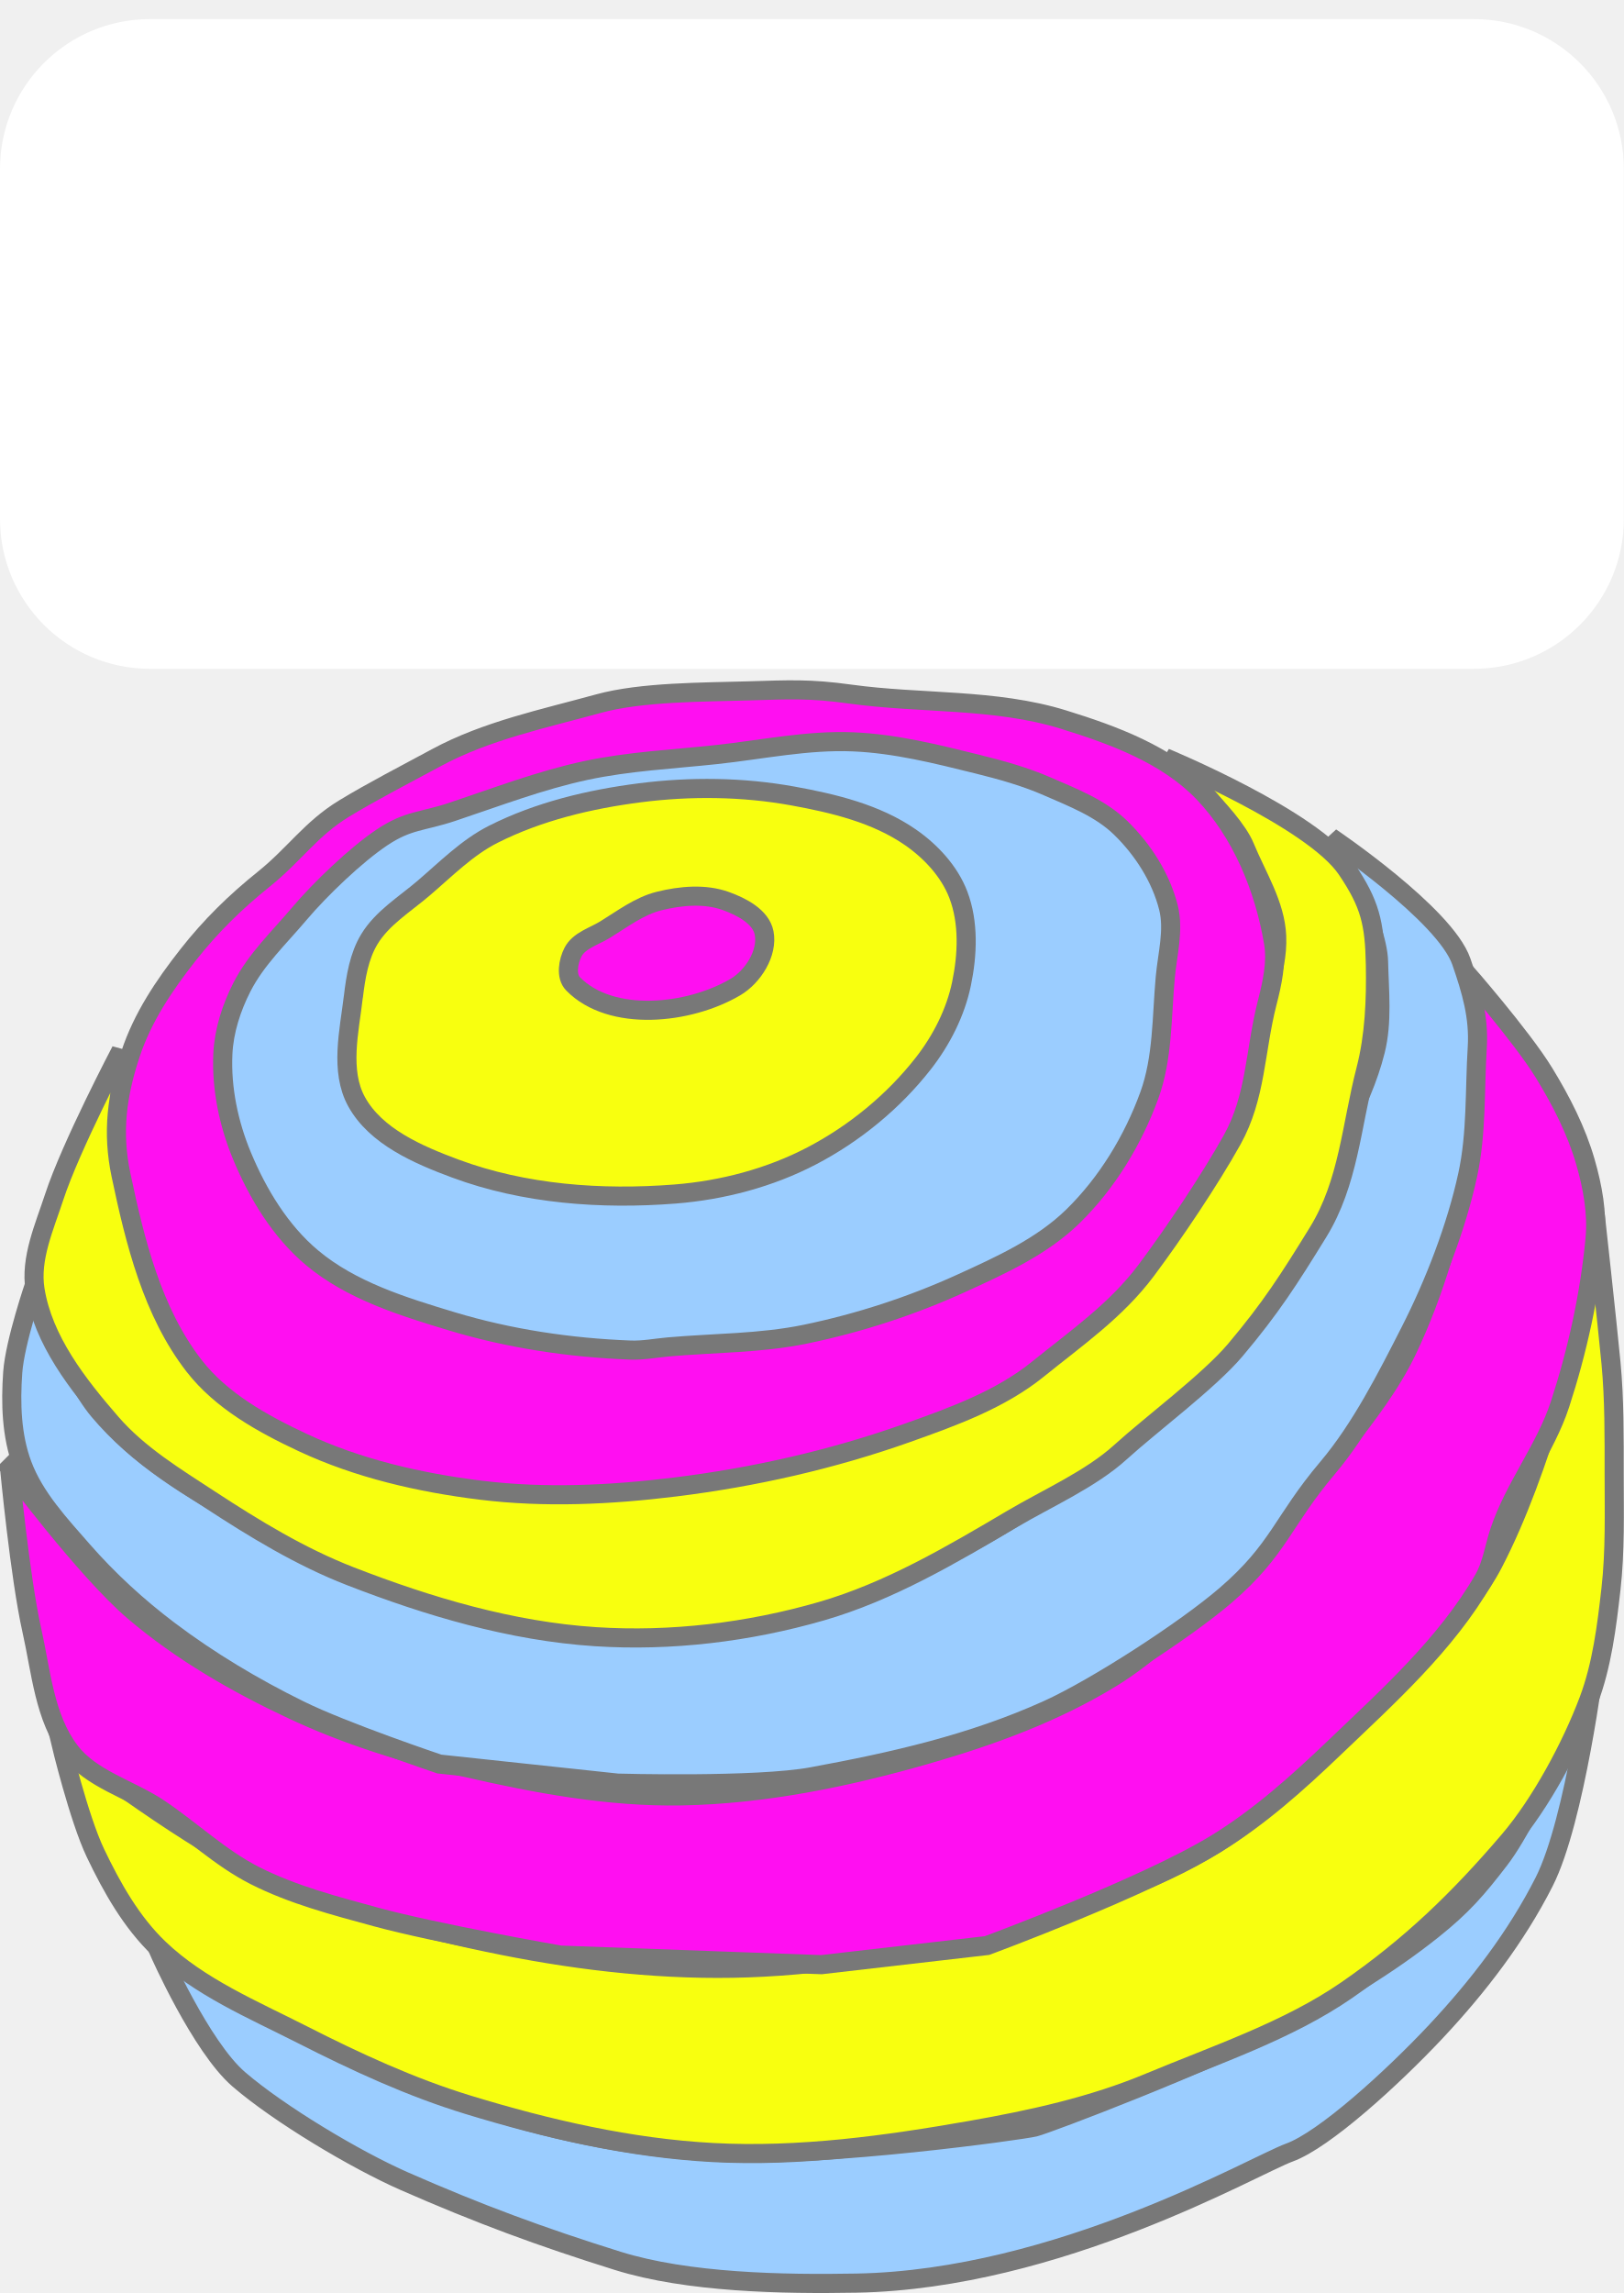
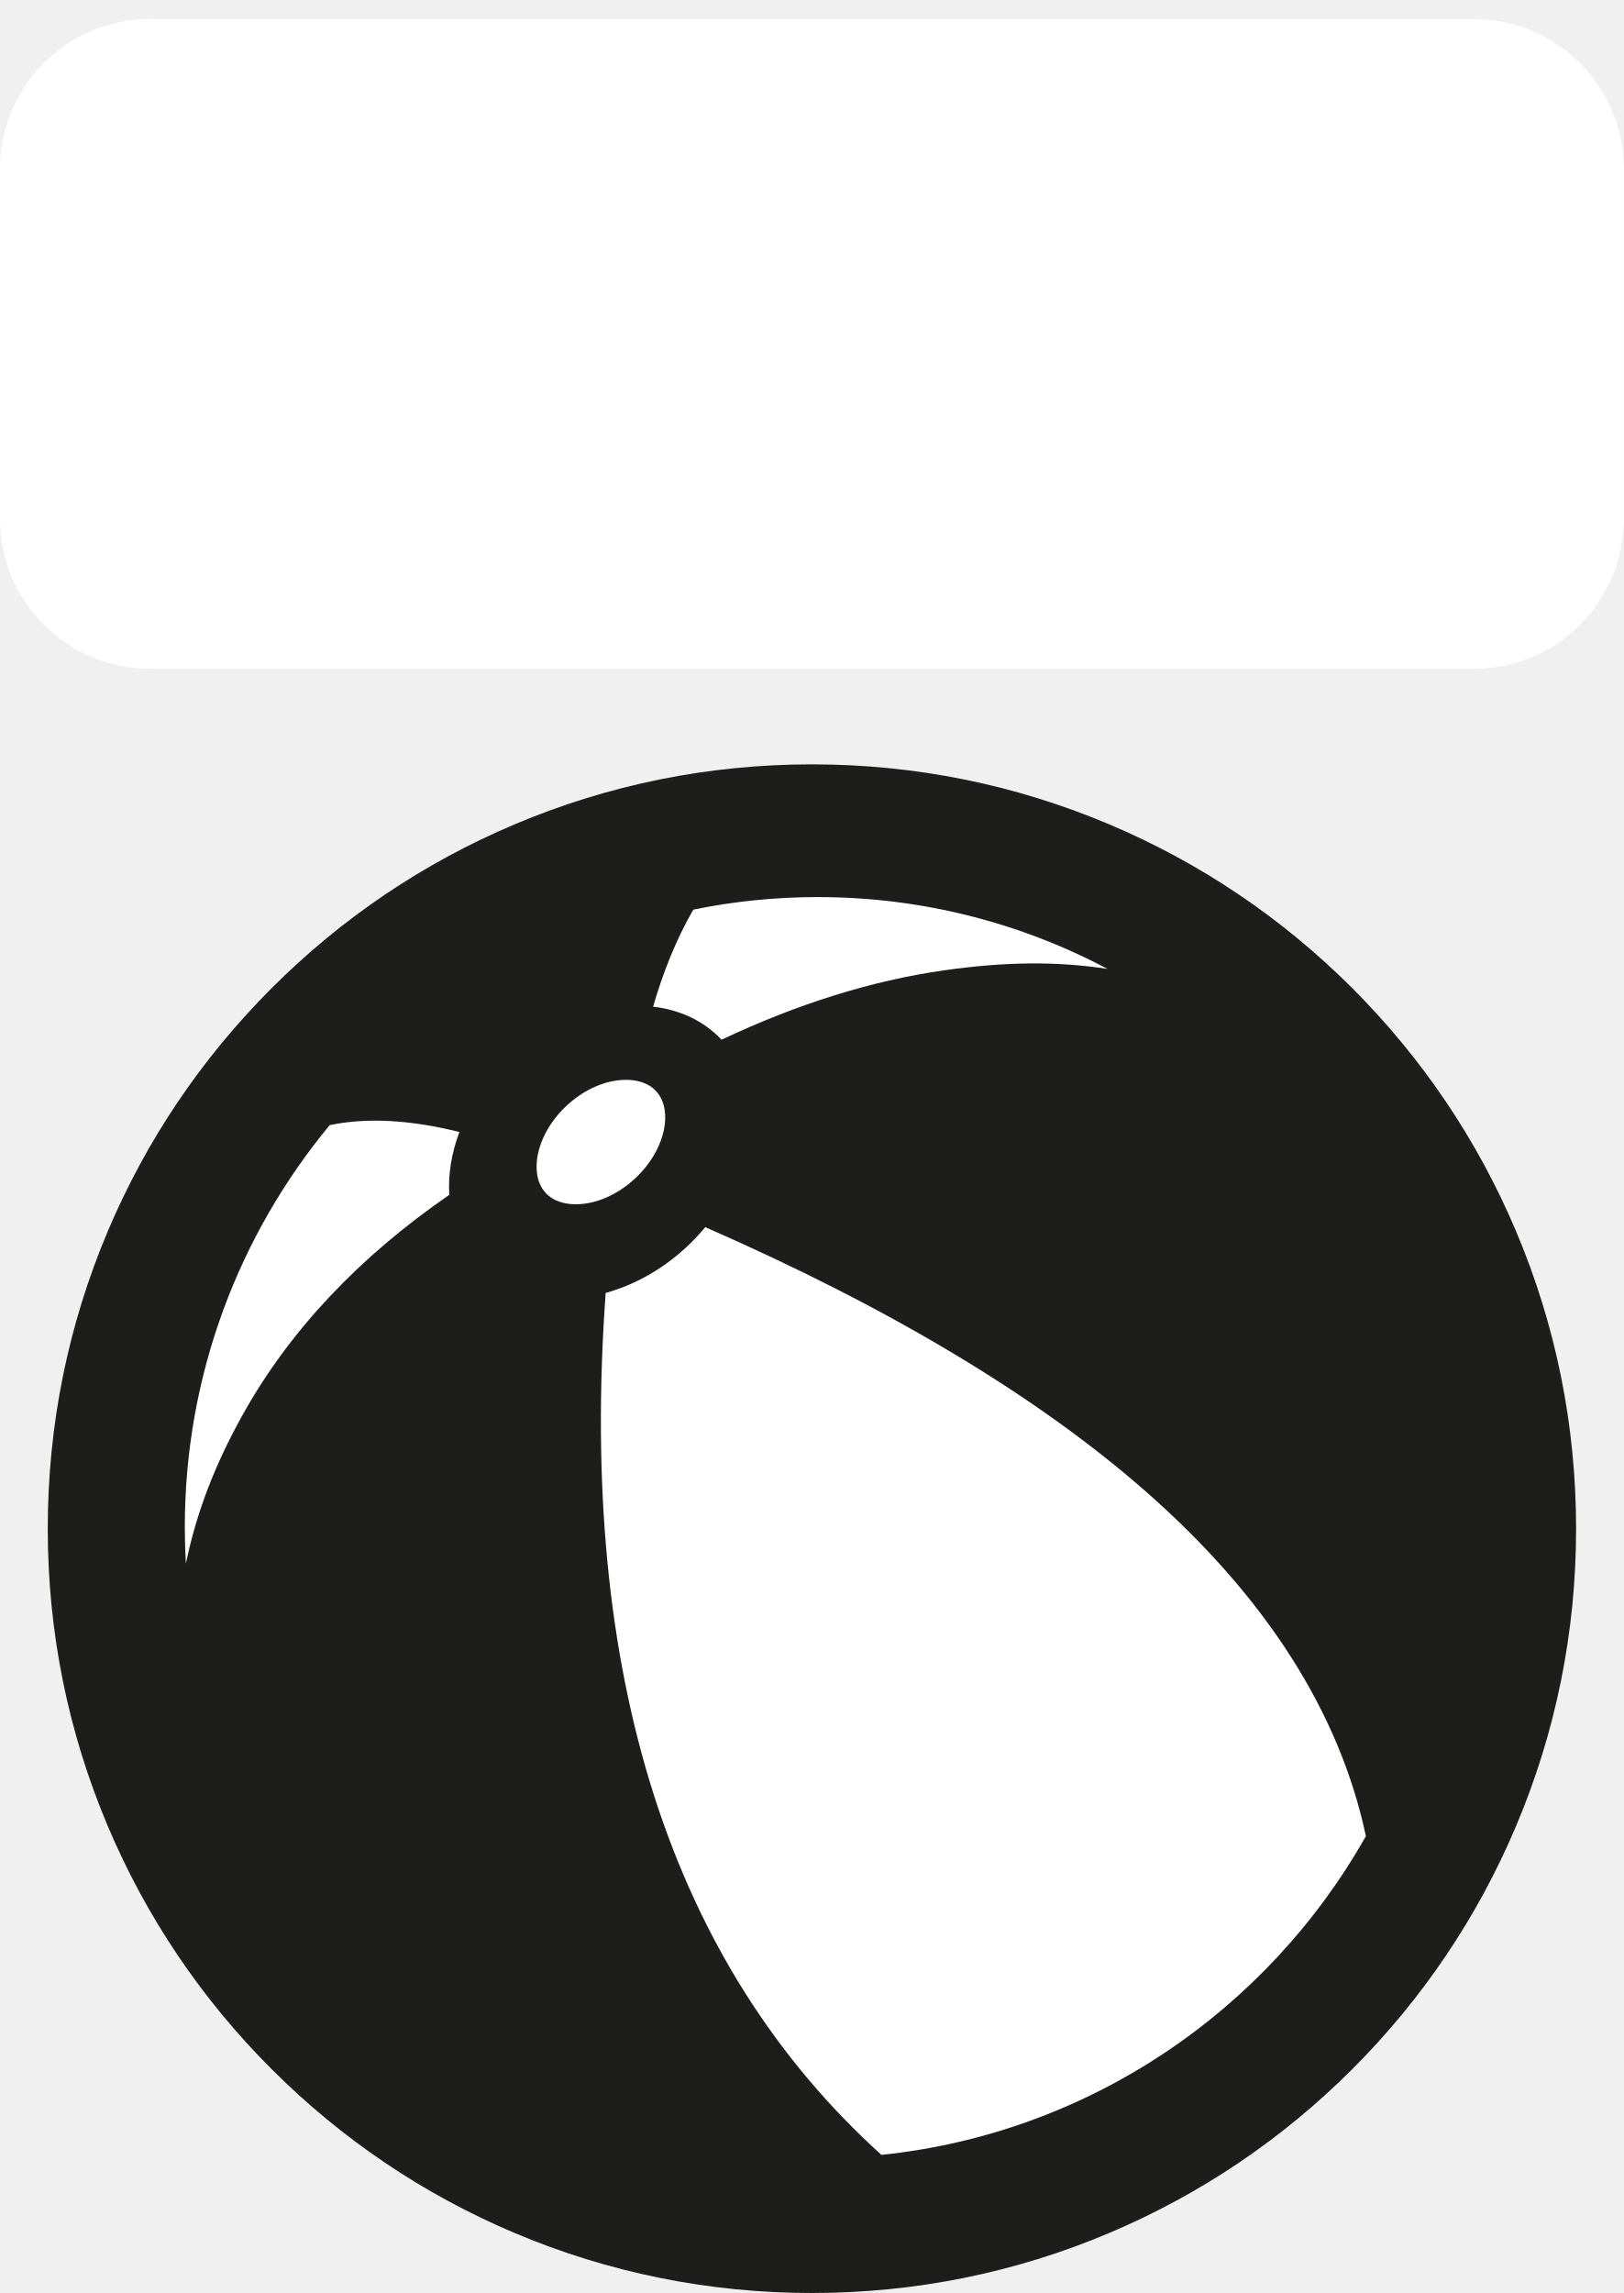
<svg xmlns="http://www.w3.org/2000/svg" version="1.1" width="85" height="120" id="svg2">
  <defs id="defs6" />
-   <g transform="matrix(0.4999577,0,0,0.4999577,-10.99907,23.49068)" id="g3839">
-     <path d="m 38.667,157.333 c 0,0 8.812,4.819 13.333,7 7.438,3.588 14.762,7.608 22.667,10 7.448,2.254 15.226,3.647 23,4 C 108.581,178.829 129,176 130.333,175.667 c 1.333,-0.333 17.892,-6.615 26.333,-11 5.362,-2.785 10.612,-5.896 15.333,-9.667 3.069,-2.452 4.609,-4.216 7,-7.333 C 183.06,142.374 189,127 189,127 c 0,0 -2.061,16.544 -5.333,23 -2.914,5.749 -6.924,10.965 -11.333,15.667 C 167.798,170.502 160.667,177 157,178.333 153.333,179.667 132.835,191.619 111.667,192 103.976,192.139 94.009,191.961 86.667,189.667 78.548,187.129 72.123,184.751 64.333,181.333 59.23,179.094 51.222,174.304 47,170.667 43.029,167.246 38.667,157.333 38.667,157.333 z" id="path3802" style="fill:#9bcdff;fill-opacity:1;stroke:#787878;stroke-width:2;stroke-linecap:butt;stroke-linejoin:miter;stroke-miterlimit:4;stroke-opacity:1;stroke-dasharray:none" />
-     <path d="m 28.333,135.333 c 0,0 12.569,9.628 19.667,13 8.412,3.996 17.534,6.513 26.667,8.333 8.425,1.68 17.081,2.636 25.667,2.333 9,-0.317 17.977,-1.969 26.667,-4.333 7.705,-2.096 15.557,-4.443 22.333,-8.667 6.54,-4.076 11.617,-10.153 17,-15.667 4.235,-4.338 9.199,-8.29 12,-13.667 2.59,-4.971 4.685,-10.976 6.333,-16.333 C 186.444,94.553 189,80 189,80 c 0,0 1.273,11.52 1.667,15.667 0.368,3.873 0.332,7.776 0.333,11.667 0.002,4.002 0.116,8.024 -0.333,12 -0.446,3.941 -0.938,7.954 -2.333,11.667 -1.804,4.799 -5.004,10.768 -8.333,14.667 -5.285,6.189 -10.304,11.04 -17,15.667 -6.146,4.246 -13.775,6.785 -20.667,9.667 -5.943,2.485 -12.322,3.885 -18.667,5 -8.897,1.564 -17.979,2.813 -27,2.333 C 87.963,177.871 79.337,175.879 71,173.333 65,171.501 59.259,168.843 53.667,166 c -5.198,-2.642 -10.78,-4.976 -15,-9 C 35.767,154.235 33.729,150.614 32,147 30.241,143.323 28.333,135.333 28.333,135.333 z" id="path3804" style="fill:#f8ff0f;fill-opacity:1;stroke:#787878;stroke-width:2;stroke-linecap:butt;stroke-linejoin:miter;stroke-miterlimit:4;stroke-opacity:1;stroke-dasharray:none" />
-     <path d="m 23,106.667 c 0,0 7.964,10.708 13,15 4.975,4.24 10.748,7.559 16.667,10.333 5.727,2.685 11.837,4.579 18,6 7.426,1.713 15.046,3.136 22.667,3 8.675,-0.155 17.327,-1.937 25.667,-4.333 6.703,-1.926 13.385,-4.359 19.333,-8 4.235,-2.592 7.789,-6.189 11.333,-9.667 4.663,-4.575 9.012,-9.492 13,-14.667 2.446,-3.173 4.944,-6.383 6.667,-10 2.901,-6.092 4.781,-12.697 6,-19.333 0.644,-3.504 0.678,-7.104 0.667,-10.667 -0.01,-3.23 -0.667,-9.667 -0.667,-9.667 0,0 5.979,6.818 8.333,10.667 1.79,2.926 3.387,6.036 4.333,9.333 0.741,2.583 1.249,5.324 1,8 -0.54,5.808 -1.855,11.789 -3.667,17.333 -1.527,4.676 -4.778,8.667 -6.333,13.333 -0.556,1.667 -0.788,3.479 -1.667,5 -3.936,6.816 -9.98,12.225 -15.667,17.667 -3.824,3.659 -7.821,7.235 -12.333,10 -7.465,4.574 -24,10.667 -24,10.667 l -17.333,2 -27.333,-1 c 0,0 -12.985,-2.265 -19.333,-4 -4.305,-1.177 -8.688,-2.312 -12.667,-4.333 -3.627,-1.843 -6.621,-4.733 -10,-7 -3.071,-2.061 -7.087,-3.062 -9.333,-6 -2.689,-3.518 -3.029,-8.347 -4,-12.667 -1.255,-5.581 -2.333,-17 -2.333,-17 z" id="path3806" style="fill:#ff0ff1;fill-opacity:1;stroke:#787878;stroke-width:2;stroke-linecap:butt;stroke-linejoin:miter;stroke-miterlimit:4;stroke-opacity:1;stroke-dasharray:none" />
-     <path d="m 25.667,87.333 c 0,0 3.469,9.53 6.667,13.333 4.089,4.865 9.737,8.32 15.333,11.333 6.252,3.367 13.177,5.366 20,7.333 6.659,1.92 13.406,4.154 20.333,4.333 7.761,0.201 15.591,-1.347 23,-3.667 6.355,-1.99 12.371,-5.109 18,-8.667 3.74,-2.364 7.14,-5.271 10.333,-8.333 4.376,-4.196 8.31,-8.856 12,-13.667 2.438,-3.179 4.67,-6.527 6.667,-10 3.021,-5.256 6.526,-10.453 8,-16.333 0.757,-3.02 0.404,-6.221 0.333,-9.333 -0.093,-4.124 -5,-13 -5,-13 0,0 11.962,8.062 13.667,13 1.051,3.046 1.867,5.784 1.667,9 -0.278,4.47 -0.051,8.956 -1,13.333 -1.185,5.461 -3.464,11.354 -6,16.333 -2.451,4.812 -5.181,10.209 -8.667,14.333 -4.769,5.642 -5.07,8.512 -10.667,13.333 -4.227,3.642 -13.581,9.704 -18.667,12 -7.909,3.571 -16.132,5.43 -24.667,7 -5.842,1.075 -20.333,0.667 -20.333,0.667 L 68,137.667 c 0,0 -9.966,-3.349 -14.667,-5.667 -4.785,-2.36 -9.41,-5.116 -13.667,-8.333 -3.262,-2.465 -6.309,-5.256 -9,-8.333 -2.415,-2.761 -5.047,-5.564 -6.333,-9 -1.136,-3.034 -1.23,-6.435 -1,-9.667 0.227,-3.199 2.333,-9.333 2.333,-9.333 z" id="path3808" style="fill:#9bcdff;fill-opacity:1;stroke:#787878;stroke-width:2;stroke-linecap:butt;stroke-linejoin:miter;stroke-miterlimit:4;stroke-opacity:1;stroke-dasharray:none" />
-     <path d="m 34.667,63 c 0,0 -0.585,11.549 1,17 1.597,5.492 4.096,11.158 8.333,15 4.755,4.312 11.468,5.999 17.667,7.667 6.481,1.744 13.289,2.211 20,2.333 5.572,0.101 11.181,-0.346 16.667,-1.333 7.616,-1.371 15.353,-2.993 22.333,-6.333 5.896,-2.821 11.12,-6.985 16,-11.333 4.347,-3.873 8.581,-8.063 11.667,-13 2.034,-3.254 3.118,-7.027 4.333,-10.667 1.238,-3.707 3.165,-7.429 3,-11.333 -0.139,-3.301 -2.078,-6.278 -3.333,-9.333 C 150.935,38.264 144,32.333 144,32.333 c 0,0 15.437,6.39 19,11.667 2.445,3.621 2.92,5.632 3,10 0.068,3.681 -0.08,7.435 -1,11 -1.517,5.877 -1.816,11.832 -5,17 -3.022,4.906 -4.952,7.929 -8.667,12.333 -2.743,3.252 -8.853,7.804 -12,10.667 -3.124,2.843 -7.697,4.851 -11.333,7 -6.375,3.767 -12.886,7.612 -20,9.667 -7.627,2.203 -15.745,3.181 -23.667,2.667 C 75.54,123.762 66.88,121.192 58.667,118 53.476,115.983 48.661,113.048 44,110 c -3.646,-2.384 -7.476,-4.712 -10.333,-8 -3.526,-4.057 -7.157,-8.692 -8,-14 -0.516,-3.25 0.977,-6.539 2,-9.667 1.747,-5.34 7,-15.333 7,-15.333 z" id="path3810" style="fill:#f8ff0f;fill-opacity:1;stroke:#787878;stroke-width:2;stroke-linecap:butt;stroke-linejoin:miter;stroke-miterlimit:4;stroke-opacity:1;stroke-dasharray:none" />
-     <path d="M 58,37.667 C 54.562,39.765 52.806,42.477 49.667,45 c -3.031,2.436 -5.599,4.941 -8,8 -2.486,3.167 -4.736,6.511 -6,10.333 -1.432,4.33 -1.939,8.203 -1,12.667 1.47,6.987 3.283,14.364 7.667,20 2.839,3.65 7.146,6.038 11.333,8 5.833,2.733 12.273,4.212 18.667,5 6.728,0.829 13.606,0.496 20.333,-0.333 C 100.932,107.648 109.152,105.788 117,103 c 4.776,-1.697 9.725,-3.48 13.667,-6.667 C 134.728,93.049 138.87,90.182 142,86 c 2.864,-3.826 6.674,-9.492 9,-13.667 2.521,-4.525 2.382,-9.316 3.667,-14.333 0.527,-2.056 1.018,-4.24 0.667,-6.333 C 154.378,45.98 151.987,40.166 148,36 144.186,32.015 138.603,29.965 133.333,28.333 126.171,26.116 118.426,26.696 111,25.667 c -4.234,-0.587 -6.394,-0.46 -10.667,-0.333 -4.662,0.139 -11.17,0.094 -15.667,1.333 -5.759,1.587 -11.746,2.826 -17,5.667 C 64.675,33.951 60.903,35.894 58,37.667 z" id="path3812" style="fill:#ff0ff1;fill-opacity:1;stroke:#787878;stroke-width:2;stroke-linecap:butt;stroke-linejoin:miter;stroke-miterlimit:4;stroke-opacity:1;stroke-dasharray:none" />
-     <path d="m 47.333,56.333 c -1.102,2.162 -1.887,4.576 -2,7 -0.168,3.614 0.612,7.326 2,10.667 1.656,3.984 4.026,7.895 7.333,10.667 4.116,3.45 9.525,5.116 14.667,6.667 6.034,1.82 12.369,2.76 18.667,3 1.337,0.051 2.667,-0.216 4,-0.333 4.78,-0.421 9.635,-0.36 14.333,-1.333 5.608,-1.161 11.123,-2.956 16.333,-5.333 4.126,-1.882 8.423,-3.83 11.667,-7 3.571,-3.491 6.293,-7.974 8,-12.667 1.418,-3.899 1.294,-8.202 1.667,-12.333 0.22,-2.437 0.933,-4.961 0.333,-7.333 -0.794,-3.141 -2.68,-6.073 -5,-8.333 -2.103,-2.049 -4.976,-3.16 -7.667,-4.333 C 129.315,34.308 126.823,33.617 124.333,33 c -4.273,-1.059 -8.601,-2.147 -13,-2.333 C 106.539,30.463 101.771,31.487 97,32 c -4.563,0.49 -9.179,0.707 -13.667,1.667 -4.777,1.022 -9.365,2.789 -14,4.333 -3.134,1.044 -4.585,0.834 -7.333,2.667 -2.749,1.832 -6.536,5.475 -8.667,8 -2.093,2.48 -4.527,4.775 -6,7.667 z" id="path3814" style="fill:#9bcdff;fill-opacity:1;stroke:#787878;stroke-width:2;stroke-linecap:butt;stroke-linejoin:miter;stroke-miterlimit:4;stroke-opacity:1;stroke-dasharray:none" />
-     <path d="m 59,57.333 c -0.44,3.642 -1.435,7.786 0.333,11 2.005,3.645 6.433,5.552 10.333,7 7.236,2.686 15.306,3.271 23,2.667 C 97.612,77.612 102.605,76.3 107,74 c 4.475,-2.341 8.557,-5.687 11.667,-9.667 1.897,-2.428 3.37,-5.317 4,-8.333 0.636,-3.047 0.779,-6.426 -0.333,-9.333 -0.93,-2.432 -2.862,-4.515 -5,-6 C 113.754,38.181 109.288,37.111 105,36.333 99.751,35.382 94.291,35.323 89,36 83.732,36.674 78.41,37.944 73.667,40.333 70.908,41.723 68.683,43.995 66.333,46 c -1.973,1.684 -4.326,3.113 -5.667,5.333 -1.073,1.777 -1.418,3.939 -1.667,6 z" id="path3816" style="fill:#f8ff0f;fill-opacity:1;stroke:#787878;stroke-width:2;stroke-linecap:butt;stroke-linejoin:miter;stroke-miterlimit:4;stroke-opacity:1;stroke-dasharray:none" />
-     <path d="m 82,56 c 3.968,4.047 12.116,3.209 17,0.333 1.842,-1.084 3.413,-3.57 3,-5.667 -0.336,-1.703 -2.368,-2.742 -4,-3.333 -2.194,-0.794 -4.735,-0.562 -7,0 -2.074,0.515 -3.843,1.885 -5.667,3 C 84.176,51.041 82.626,51.464 82,52.667 81.487,53.652 81.222,55.207 82,56 z" id="path3818" style="fill:#ff0ff1;fill-opacity:1;stroke:#787878;stroke-width:2;stroke-linecap:butt;stroke-linejoin:miter;stroke-miterlimit:4;stroke-opacity:1;stroke-dasharray:none" />
+   <rect width="85" height="34" ry="7.846" x="0" y="1" id="rect2990" style="fill:#ffffff;fill-opacity:1;fill-rule:nonzero;stroke:none" />
+   <g transform="translate(1.925,39.5)" id="g3443">
+     <path d="m 56.18,11.204 c -2.72,-0.418 -5.508,-0.378 -8.692,0.077 -3.837,0.546 -7.791,1.781 -11.824,3.686 -0.954,-1.014 -2.23,-1.595 -3.638,-1.755 0.523,-1.798 1.206,-3.539 2.138,-5.159 2.138,-0.436 4.351,-0.667 6.616,-0.667" id="path3417" style="fill:#101010" />
+     <path d="m 7.749,40.418 c 0,-7.986 2.849,-15.319 7.585,-21.037 1.94,-0.404 4.196,-0.284 6.79,0.361 -0.416,1.099 -0.598,2.222 -0.531,3.287 -4.731,3.262 -8.347,7.097 -10.785,11.458 C 9.335,37.116 8.358,39.644 7.805,42.33 7.769,41.697 7.749,41.061 7.749,40.418 z" id="path3419" style="fill:#101010" />
+     <path d="M 77.431,24.93 C 75.416,20.166 72.533,15.89 68.862,12.216 65.186,8.543 60.91,5.659 56.146,3.644 51.213,1.558 45.974,0.501 40.575,0.501 35.175,0.501 29.94,1.558 25.004,3.644 20.242,5.659 15.965,8.542 12.292,12.216 8.62,15.89 5.735,20.166 3.719,24.93 1.633,29.862 0.575,35.1 0.575,40.5 c 0,5.4 1.058,10.638 3.144,15.57 2.016,4.763 4.9,9.042 8.573,12.713 3.674,3.674 7.95,6.557 12.712,8.572 4.936,2.088 10.171,3.145 15.571,3.145 5.399,0 10.639,-1.057 15.571,-3.145 4.764,-2.016 9.04,-4.898 12.716,-8.572 3.671,-3.671 6.555,-7.95 8.569,-12.713 2.086,-4.933 3.144,-10.171 3.144,-15.57 0,-5.399 -1.058,-10.638 -3.144,-15.57 z" id="path3421" style="fill:#1d1d1b" />
+     <path d="m 28.528,51.891 c 2.178,8.119 5.896,14.896 11.32,20.46 C 26.355,71.976 14.86,63.468 10.098,51.567 9.438,40.315 13.57,31.566 22.654,25.04 c 0.126,0.173 0.262,0.342 0.41,0.502 0.923,1.006 2.161,1.595 3.531,1.781 -0.631,9.177 0.016,17.413 1.933,24.568 z" id="path3423" style="fill:none" />
+     <path d="m 73.812,39.333 c 0,4.198 -0.787,8.211 -2.222,11.91 C 69.758,45.394 66.038,40.274 60.113,35.077 54.286,29.966 46.4,25.212 36.612,20.899 c 0.551,-1.419 0.715,-2.881 0.462,-4.207 9.373,-4.431 18.076,-4.866 26.393,-1.345 6.368,6.026 10.345,14.549 10.345,23.986 z" id="path3425" style="fill:none" />
+     <path d="M 44.213,73.271 C 33.169,63.288 28.33,48.141 29.779,28.163 c 1.459,-0.402 2.914,-1.191 4.185,-2.359 0.375,-0.343 0.715,-0.706 1.027,-1.083 9.65,4.221 17.383,8.853 23.041,13.816 6.294,5.518 10.168,11.584 11.54,18.053 -5.137,9.11 -14.468,15.553 -25.359,16.681 z" id="path3427" style="fill:#ffffff" />
+     <path d="m 7.749,40.418 c 0,-7.986 2.849,-15.319 7.585,-21.037 1.94,-0.404 4.196,-0.284 6.79,0.361 -0.416,1.099 -0.598,2.222 -0.531,3.287 -4.731,3.262 -8.347,7.097 -10.785,11.458 C 9.335,37.116 8.358,39.644 7.805,42.33 7.769,41.697 7.749,41.061 7.749,40.418 z" id="path3429" style="fill:#ffffff" />
+     <path d="m 30.123,8.065 c -0.683,1.457 -1.157,2.916 -1.526,4.441 -1.326,0.428 -2.636,1.178 -3.792,2.241 -0.361,0.331 -0.691,0.681 -0.993,1.042 -2.067,-0.623 -3.774,-0.891 -5.322,-0.812 3.327,-3.045 7.275,-5.422 11.633,-6.912 z" id="path3431" style="fill:none" />
+     <path d="m 47.487,11.281 c 3.137,-0.447 5.882,-0.488 8.56,-0.075 -4.529,-2.399 -9.69,-3.759 -15.166,-3.759 -2.229,0 -4.411,0.226 -6.515,0.656 -0.917,1.595 -1.591,3.309 -2.105,5.08 1.387,0.158 2.644,0.729 3.582,1.729 3.973,-1.877 7.867,-3.093 11.644,-3.631 z" id="path3433" style="fill:#ffffff" />
+     <path d="m 32.854,19.48 c 0.071,-0.445 0.111,-1.282 -0.432,-1.872 -0.226,-0.248 -0.504,-0.396 -0.783,-0.483 -0.279,-0.089 -0.56,-0.114 -0.794,-0.114 -1.042,0 -2.165,0.484 -3.086,1.33 -0.833,0.766 -1.399,1.754 -1.555,2.712 -0.072,0.446 -0.112,1.282 0.431,1.873 0.453,0.493 1.109,0.597 1.579,0.597 1.04,0 2.165,-0.484 3.083,-1.331 0.834,-0.765 1.402,-1.754 1.557,-2.712 z" id="path3435" style="fill:#ffffff" />
  </g>
-   <rect width="85" height="34" ry="7.846" x="0" y="1" id="rect2990" style="fill:#ffffff;fill-opacity:1;fill-rule:nonzero;stroke:none" />
</svg>
